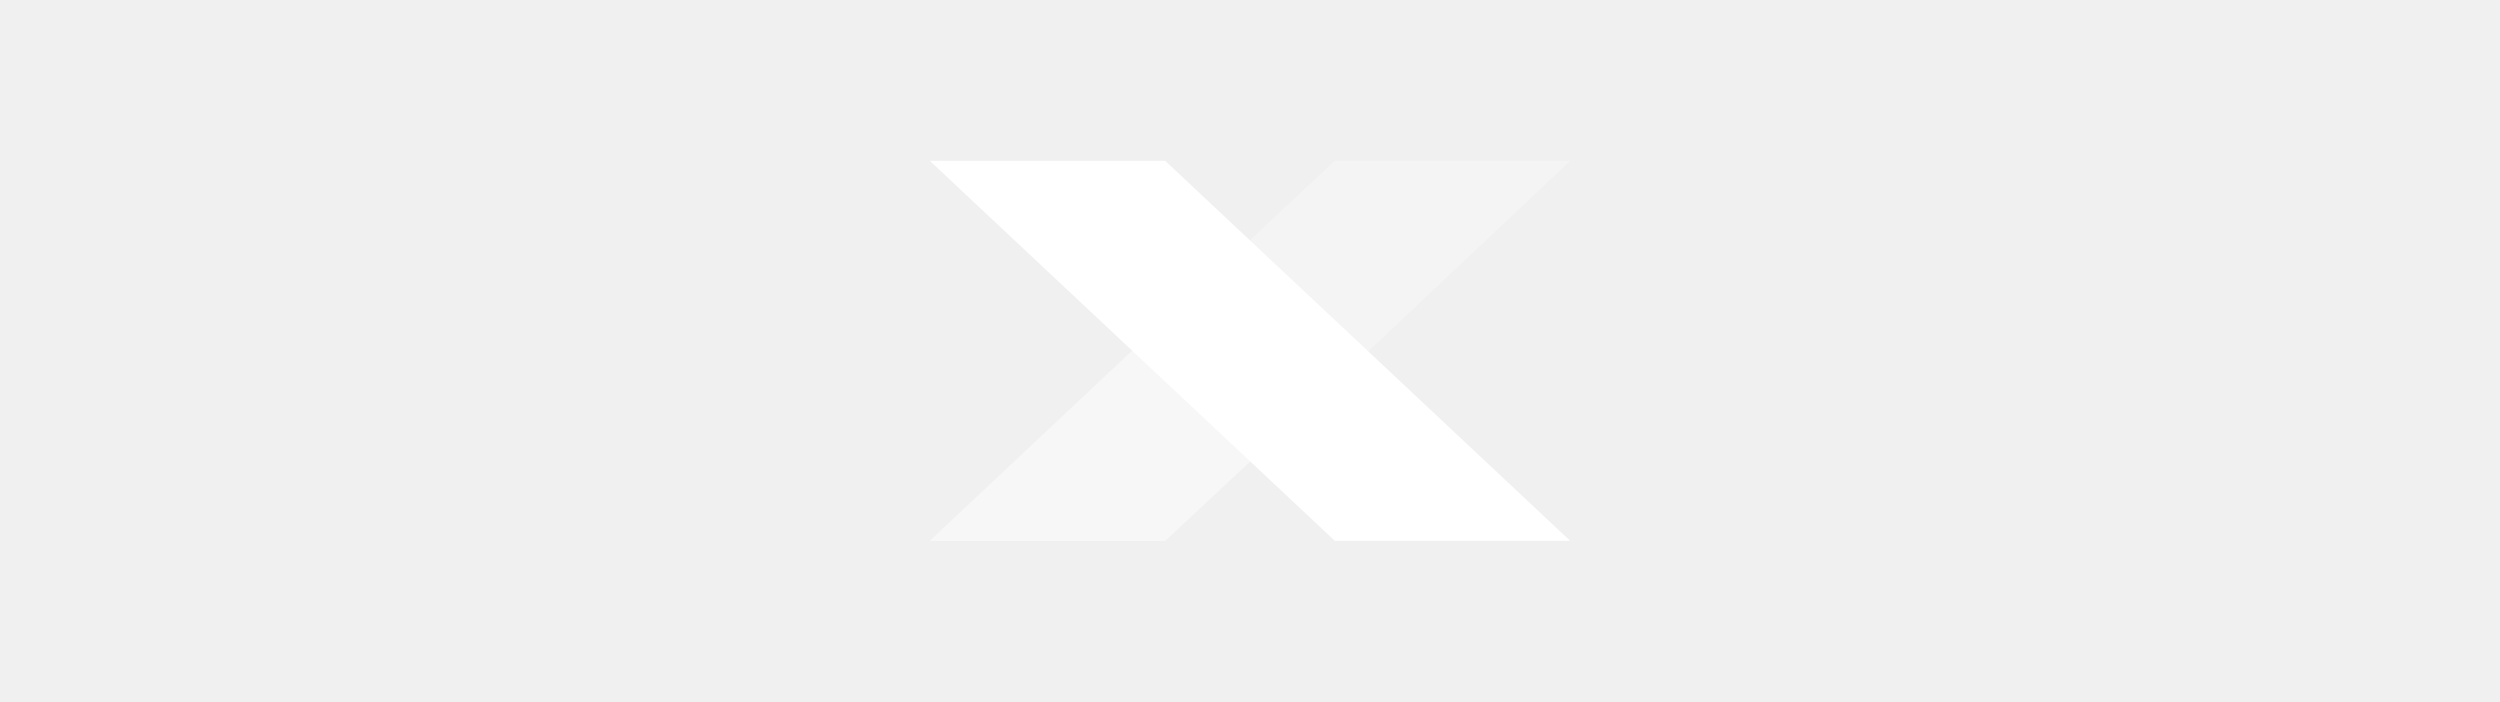
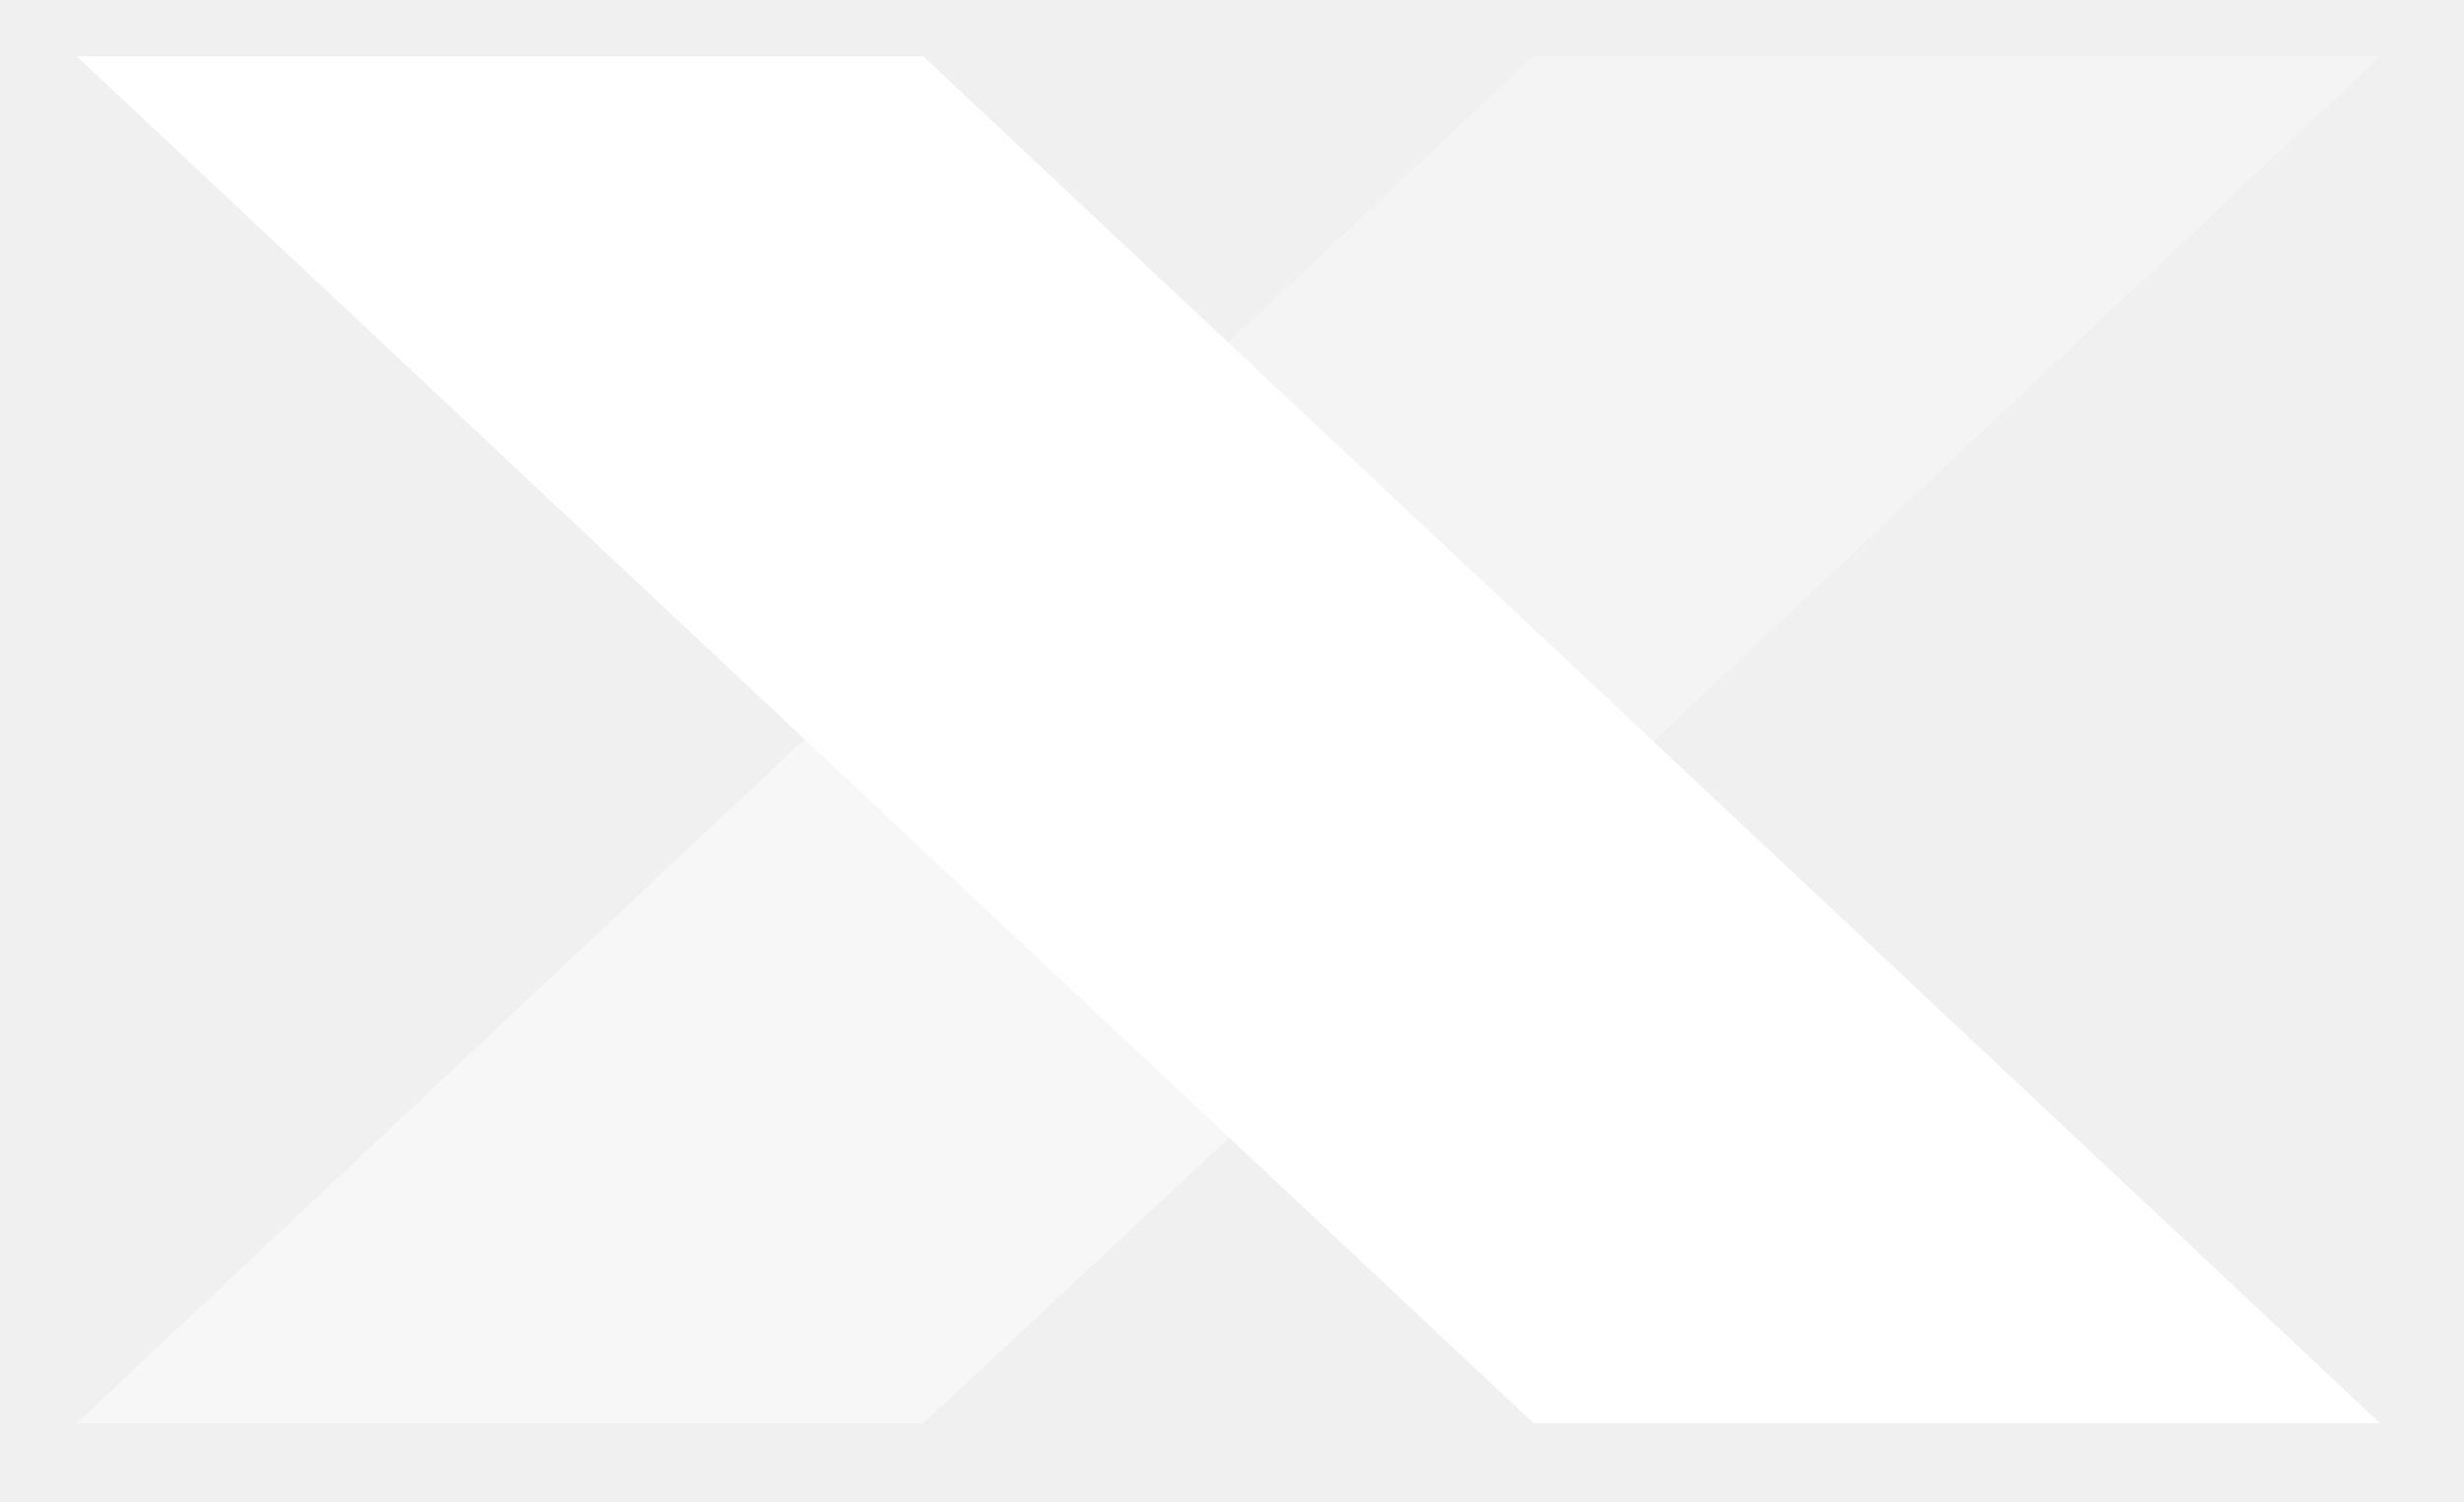
- <svg xmlns="http://www.w3.org/2000/svg" version="1.1" id="Ebene_1" x="0px" y="0px" width="1500px" height="421px" viewBox="0 0 1500 421" enable-background="new 0 0 1500 421" xml:space="preserve">
+ <svg xmlns="http://www.w3.org/2000/svg" version="1.1" id="Ebene_1" x="0px" y="0px" width="411px" height="250.5px" viewBox="545.1 87.1 411 250.5" enable-background="new 545.1 87.1 411 250.5" xml:space="preserve">
  <g>
    <polygon opacity="0.3" fill="#FFFFFF" enable-background="new    " points="557.9,324.5 699.1,324.5 821,210.7 942.1,96.5    800.9,96.5 679,210.7  " />
    <polygon fill="#FFFFFF" points="942.1,324.5 800.9,324.5 557.9,96.5 699.1,96.5  " />
    <polygon opacity="0.3" fill="#FFFFFF" enable-background="new    " points="821,210.7 699.1,324.5 557.9,324.5 679,210.7  " />
  </g>
</svg>
